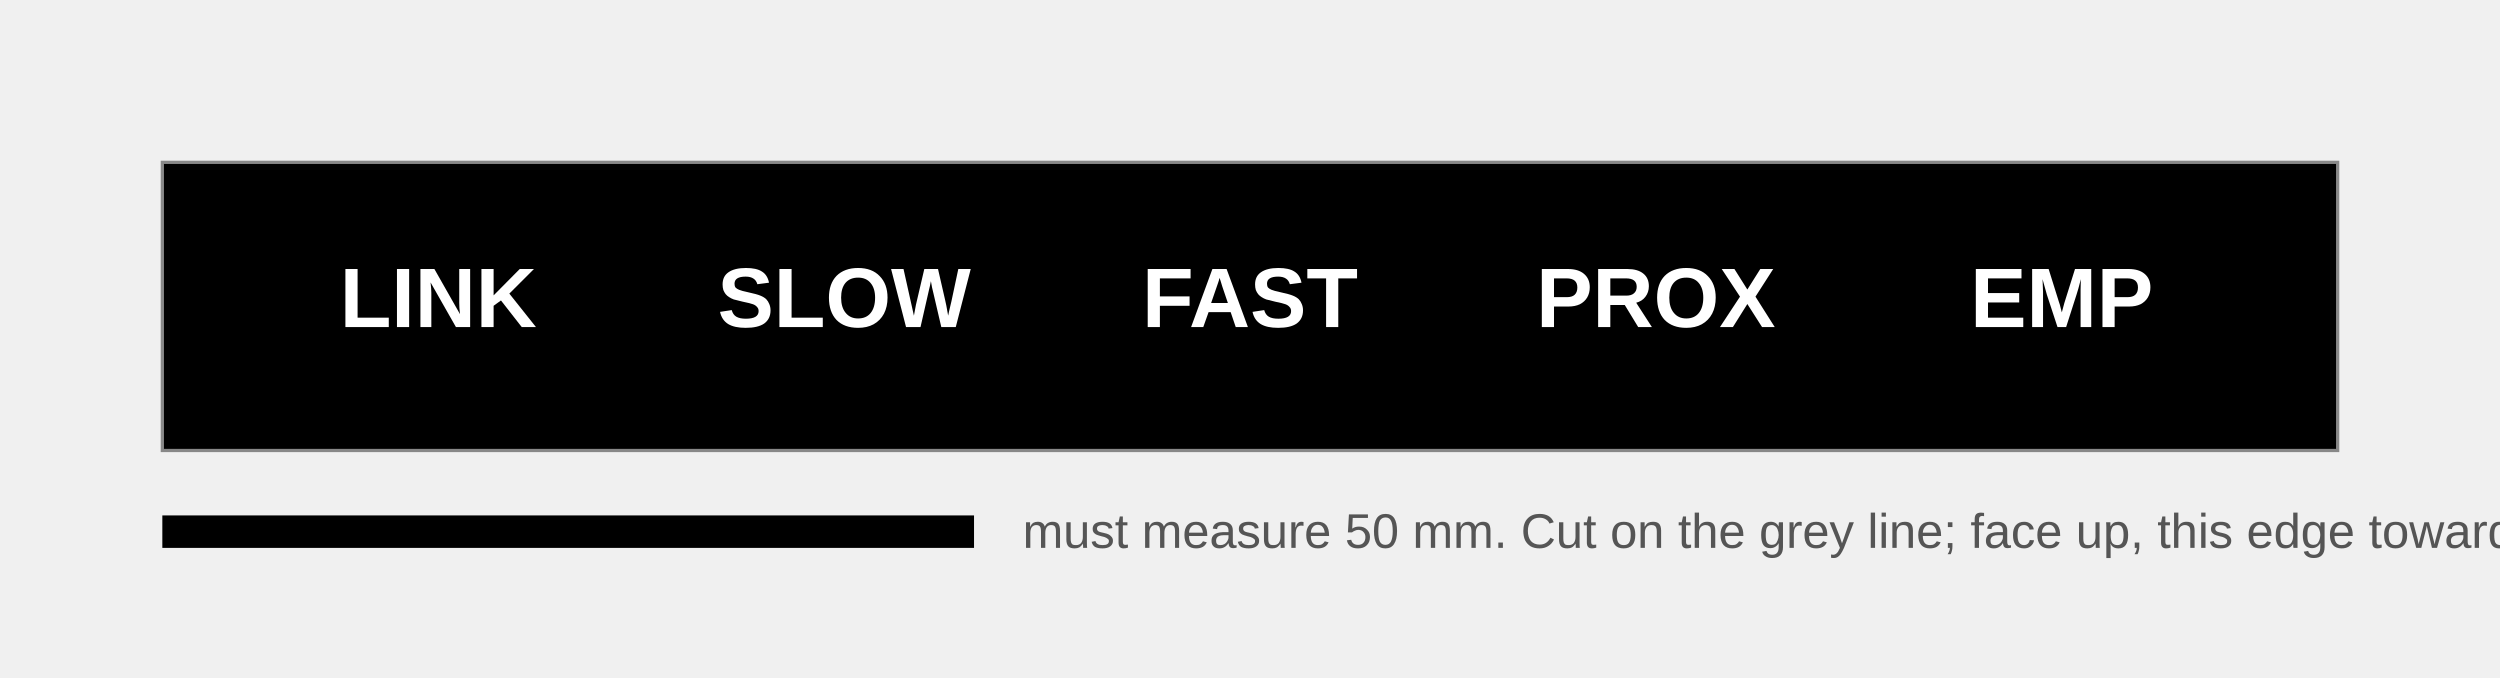
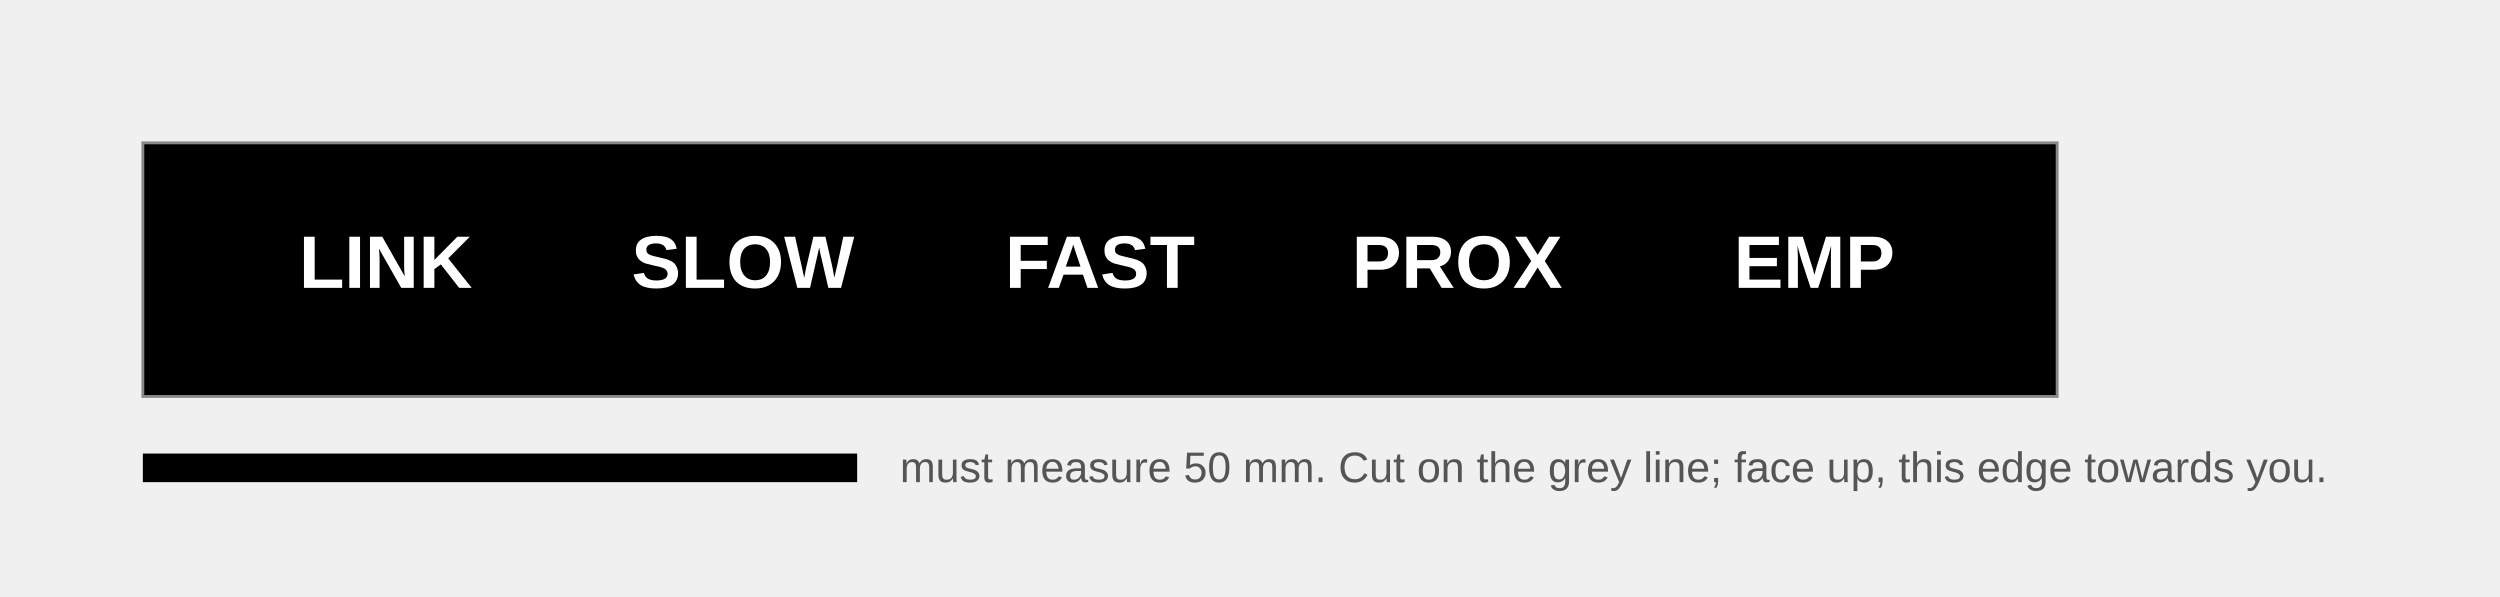
- <svg xmlns="http://www.w3.org/2000/svg" width="154mm" height="41.75mm" viewBox="0 0 154 41.75">
+ <svg xmlns="http://www.w3.org/2000/svg" width="175mm" height="41.75mm" viewBox="0 0 175 41.75">
  <rect x="10" y="10" width="134" height="17.75" fill="#000" stroke="#888" stroke-width="0.2" />
  <g transform="translate(0 10)">
    <text x="27.00" y="10.15" font-size="5.2" font-weight="bold" text-anchor="middle" fill="#fff" font-family="Segoe UI, Arial, sans-serif">LINK</text>
    <text x="52.00" y="10.15" font-size="5.2" font-weight="bold" text-anchor="middle" fill="#fff" font-family="Segoe UI, Arial, sans-serif">SLOW</text>
    <text x="77.00" y="10.15" font-size="5.2" font-weight="bold" text-anchor="middle" fill="#fff" font-family="Segoe UI, Arial, sans-serif">FAST</text>
    <text x="102.00" y="10.15" font-size="5.2" font-weight="bold" text-anchor="middle" fill="#fff" font-family="Segoe UI, Arial, sans-serif">PROX</text>
    <text x="127.00" y="10.15" font-size="5.2" font-weight="bold" text-anchor="middle" fill="#fff" font-family="Segoe UI, Arial, sans-serif">EMP</text>
  </g>
  <rect x="10" y="31.75" width="50" height="2" fill="#000" />
  <text x="63" y="33.75" font-size="3" fill="#555" font-family="Arial, sans-serif">must measure 50 mm. Cut on the grey line; face up, this edge towards you.</text>
</svg>
